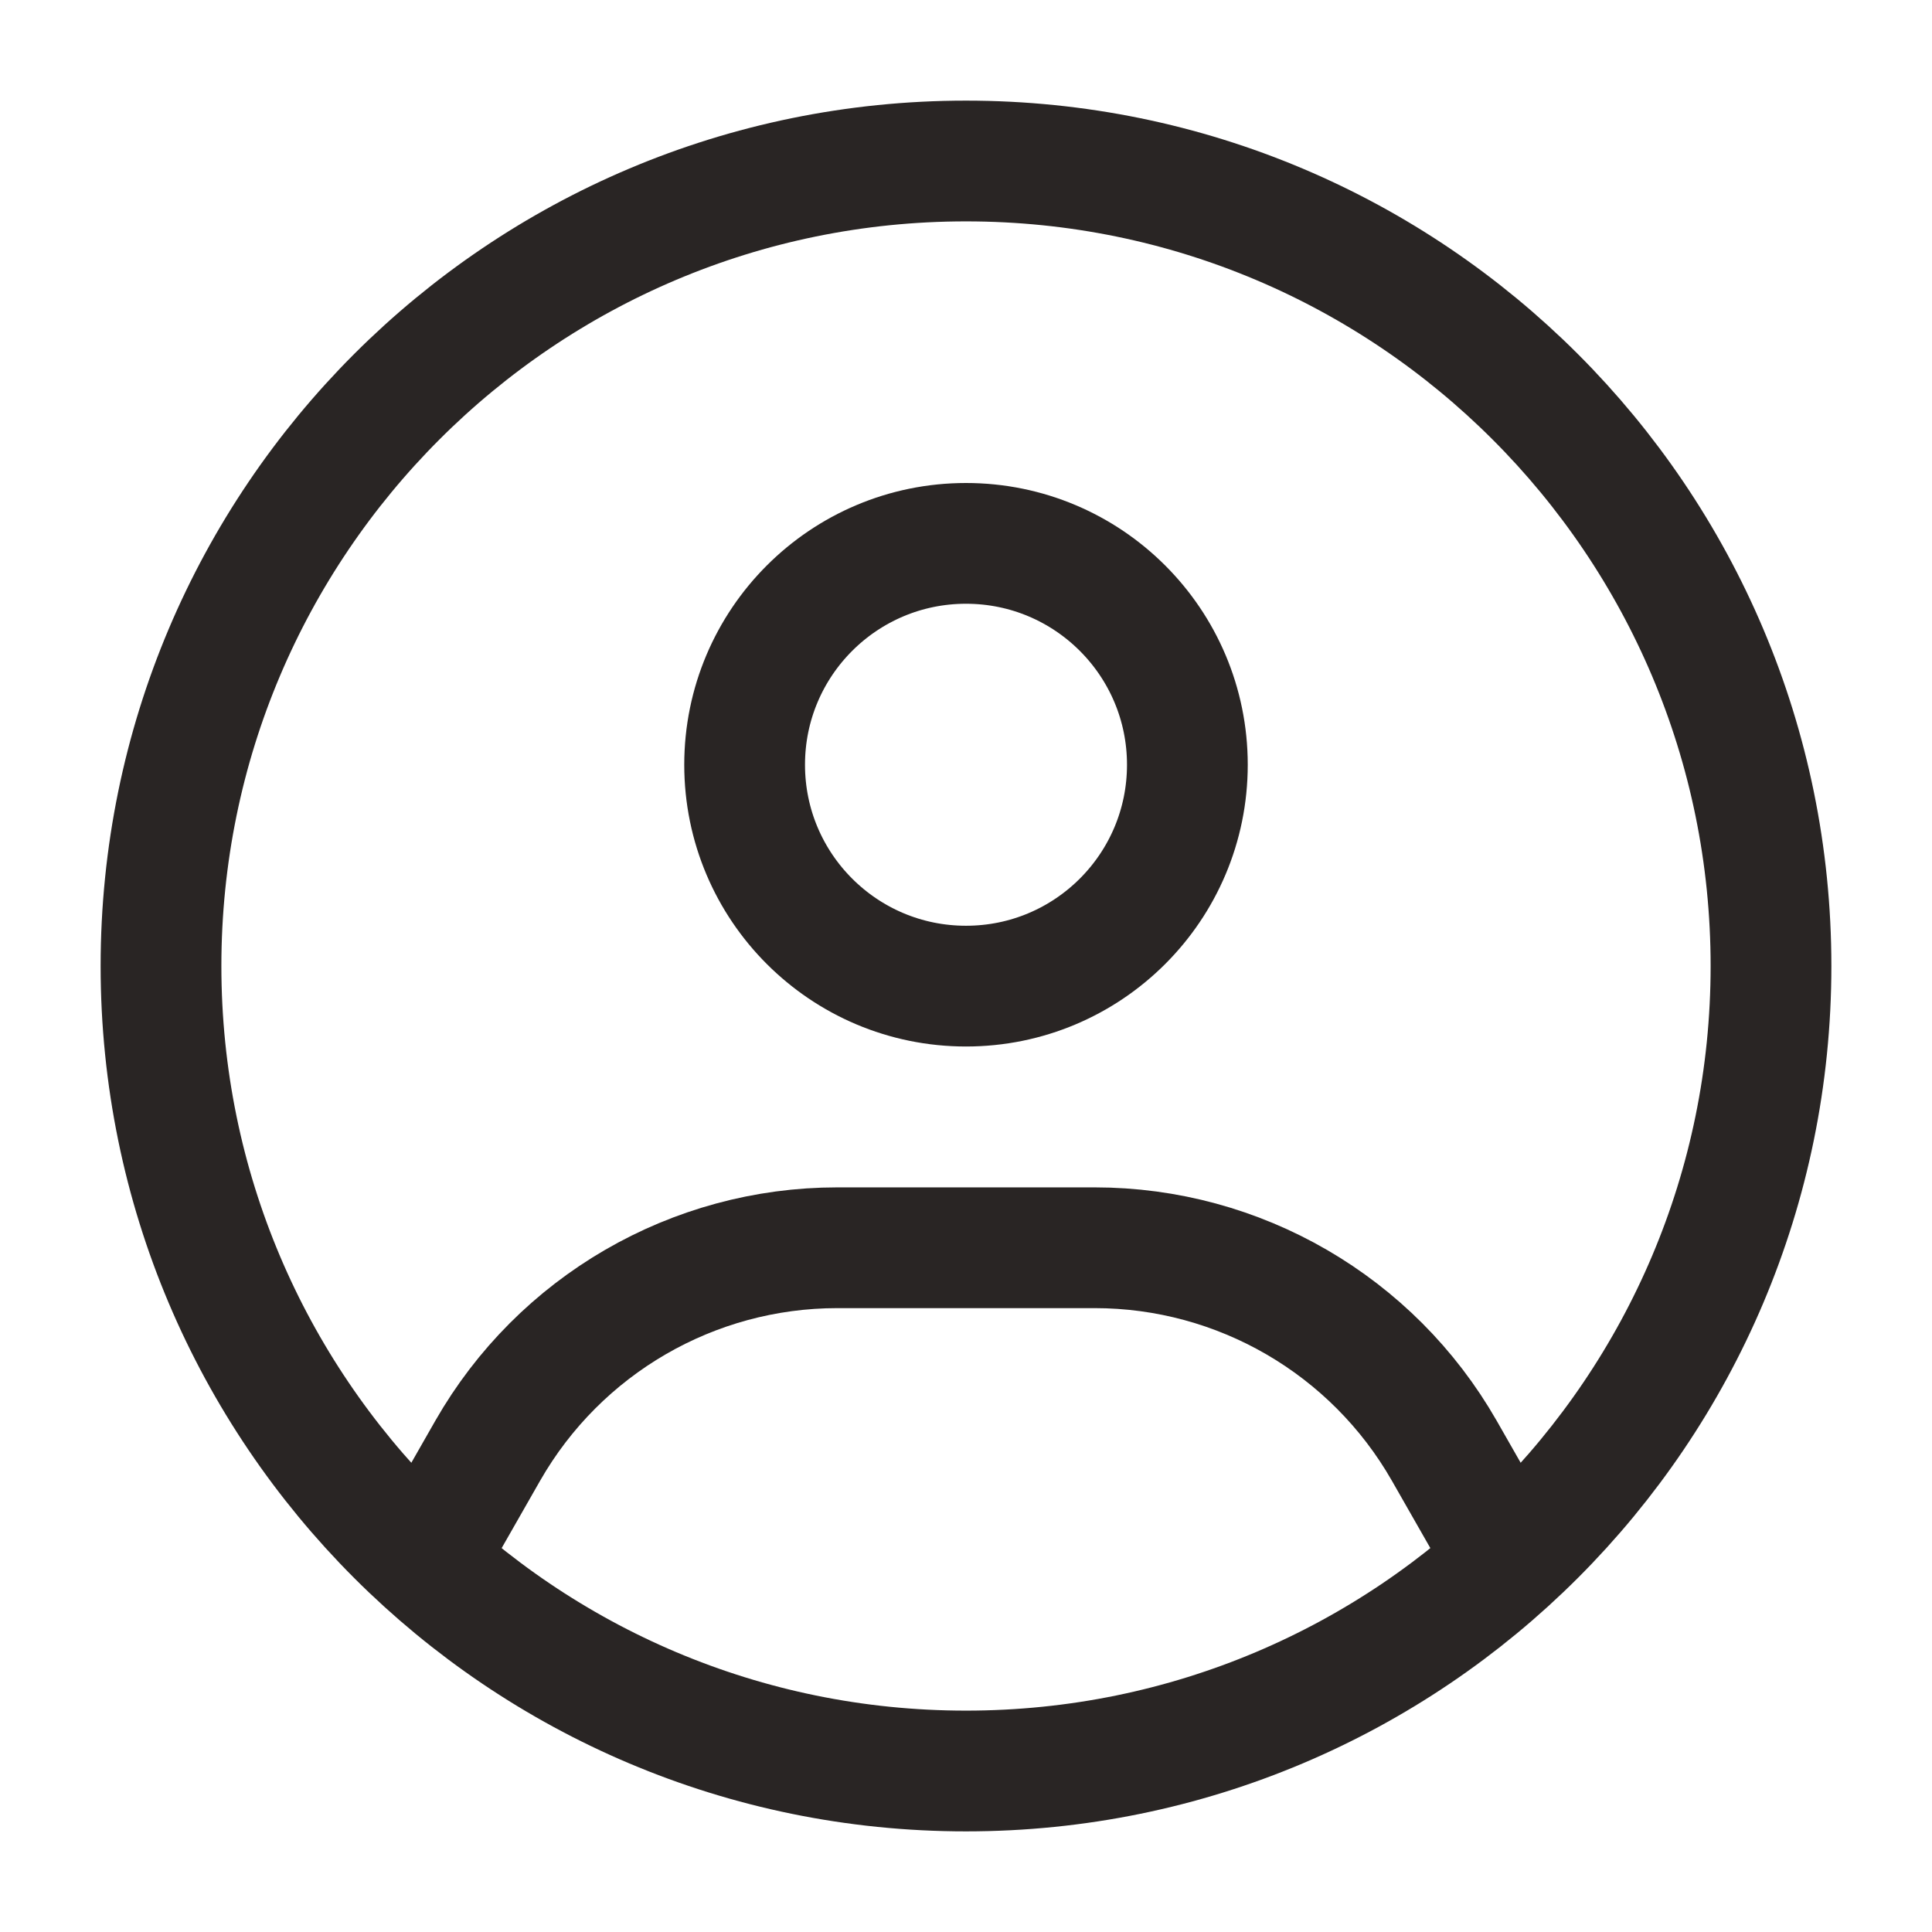
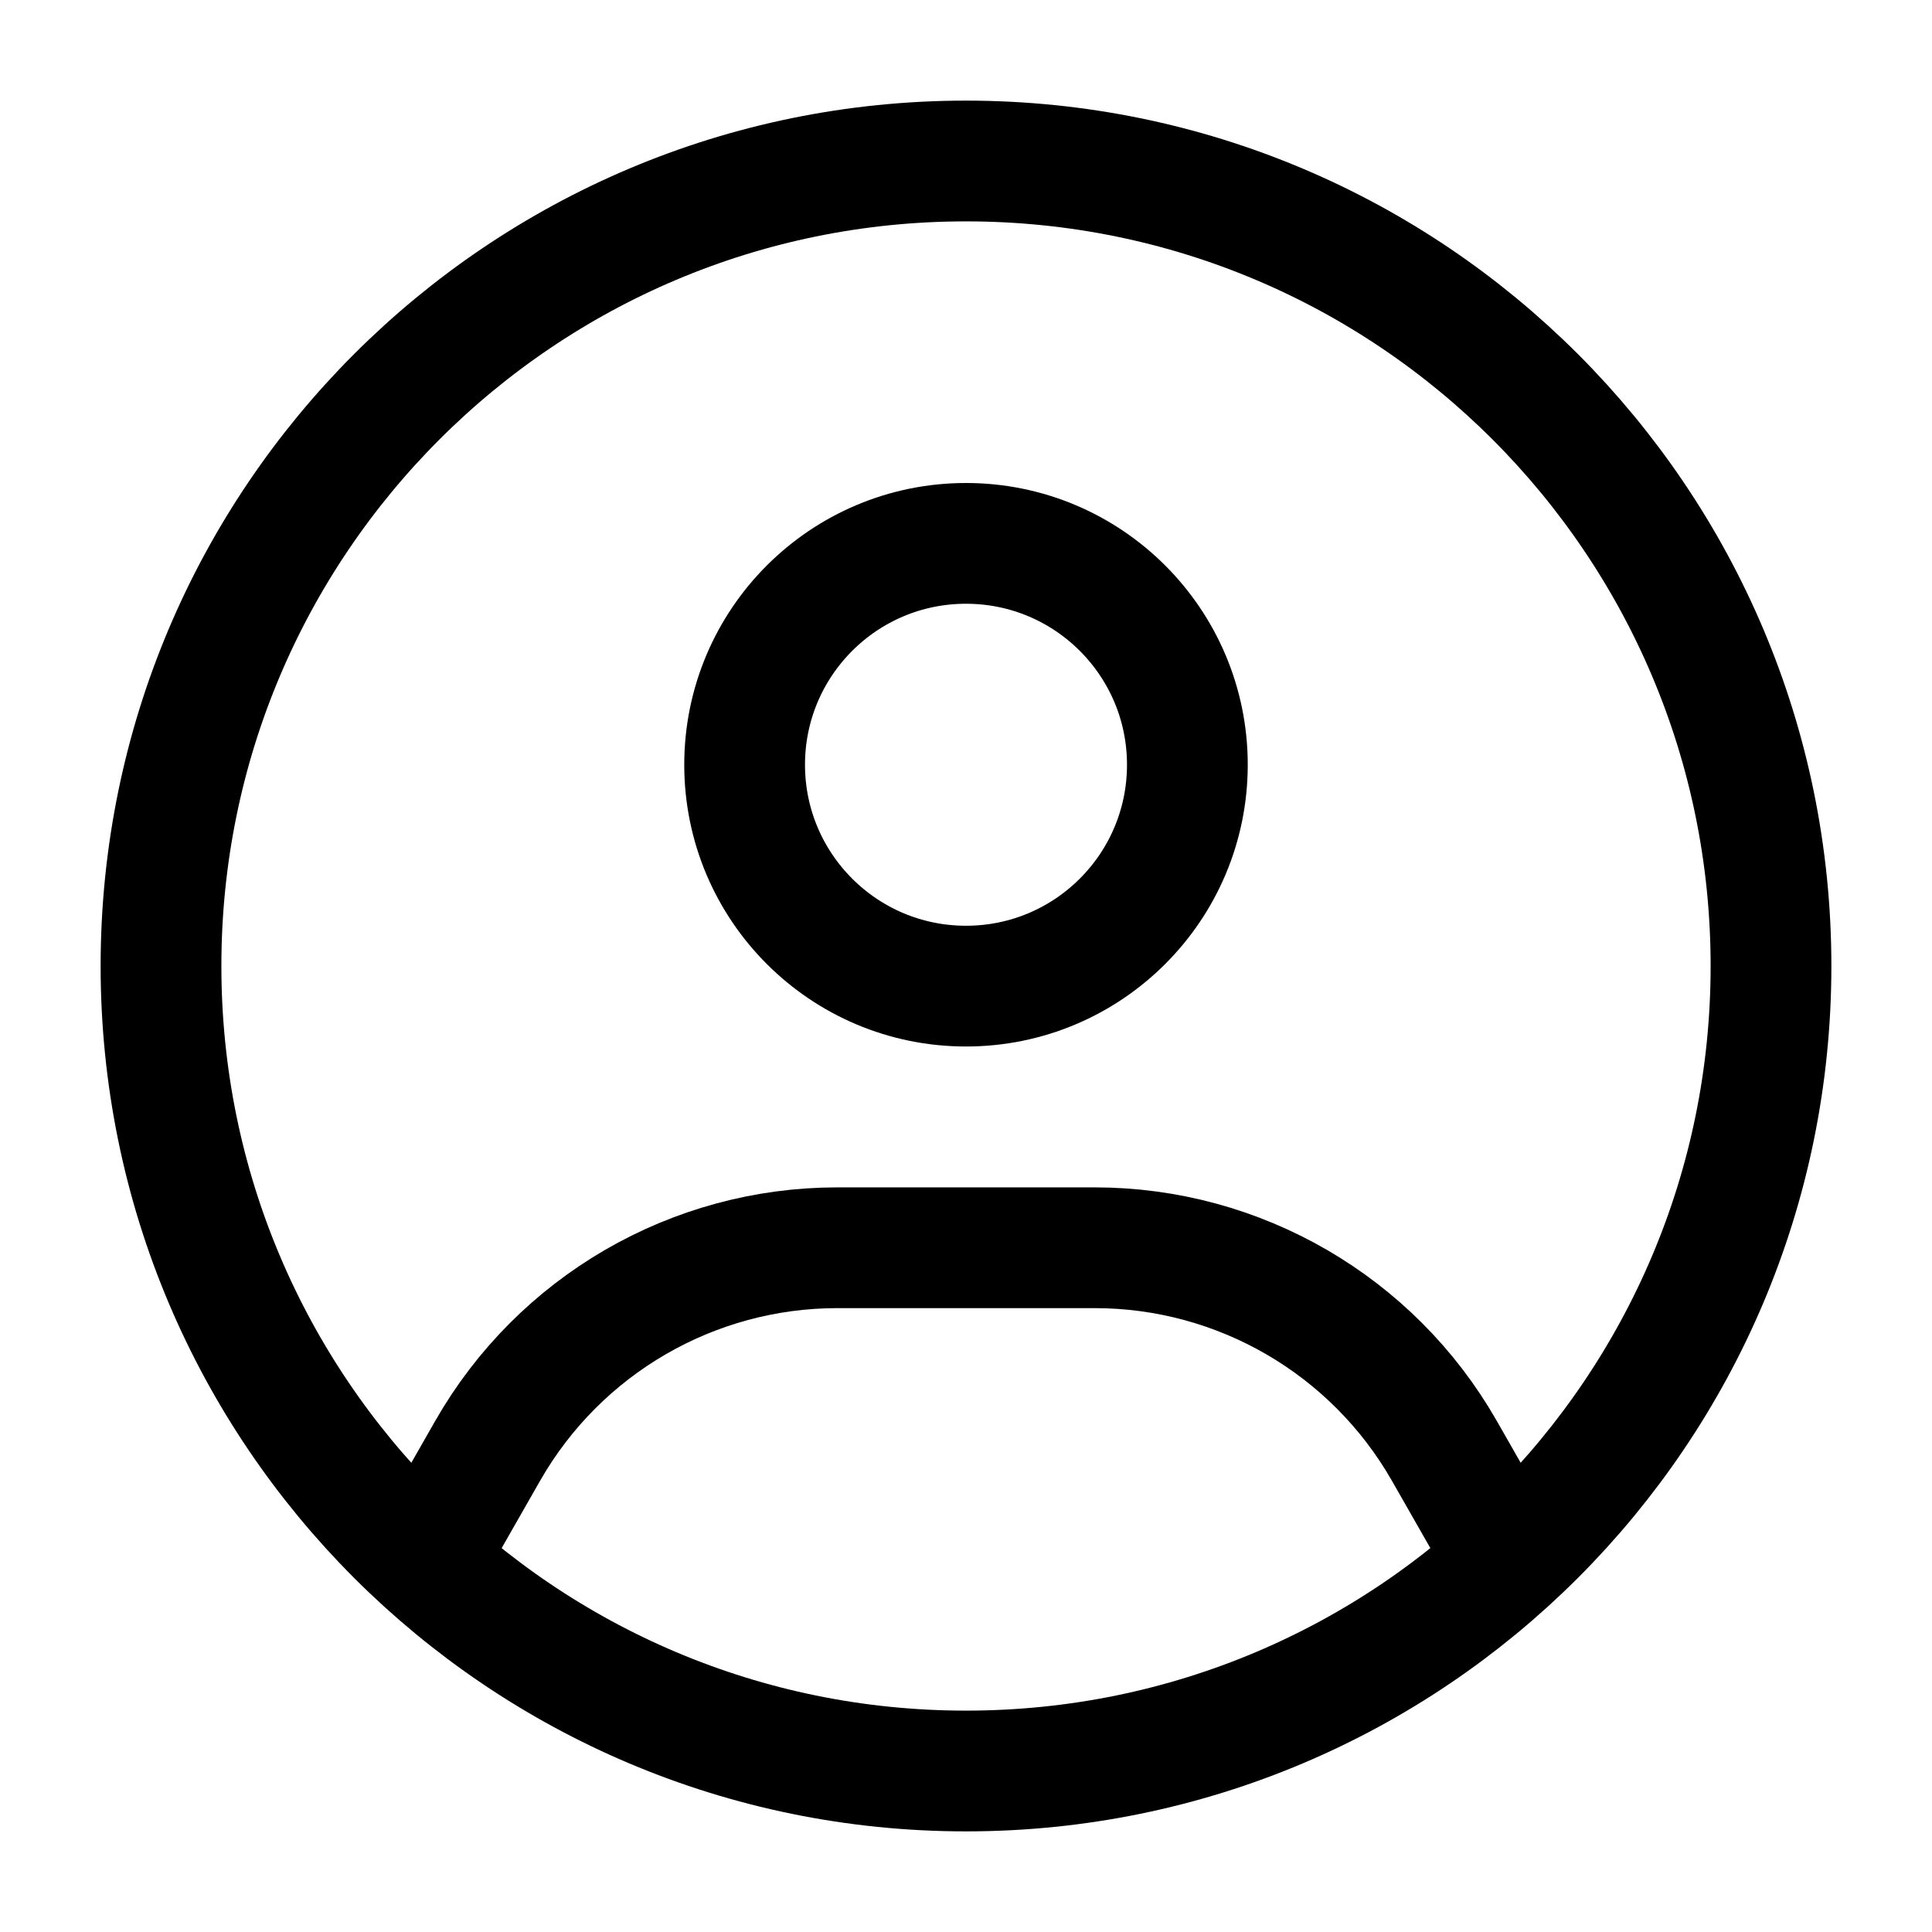
<svg xmlns="http://www.w3.org/2000/svg" width="24" height="24" viewBox="0 0 24 24" fill="none">
-   <path d="M22 12C22 17.523 17.523 22 12 22C6.477 22 2 17.523 2 12C2 6.477 6.477 2 12 2C17.523 2 22 6.477 22 12Z" stroke="#292524" stroke-width="1.5" />
-   <path d="M14.75 9.5C14.75 11.019 13.519 12.25 12 12.25C10.481 12.25 9.25 11.019 9.25 9.5C9.25 7.981 10.481 6.75 12 6.75C13.519 6.75 14.75 7.981 14.75 9.5Z" stroke="#292524" stroke-width="1.5" />
-   <path d="M5.5 19L6.06 18.019C6.951 16.462 8.607 15.5 10.402 15.5H13.598C15.393 15.5 17.049 16.462 17.94 18.019L18.5 19" stroke="#292524" stroke-width="1.5" stroke-linecap="round" stroke-linejoin="round" />
+   <path d="M22 12C22 17.523 17.523 22 12 22C6.477 22 2 17.523 2 12C2 6.477 6.477 2 12 2C17.523 2 22 6.477 22 12Z" stroke="currentColor" stroke-width="1.5" />
+   <path d="M14.75 9.5C14.75 11.019 13.519 12.25 12 12.25C10.481 12.25 9.25 11.019 9.25 9.5C9.25 7.981 10.481 6.75 12 6.75C13.519 6.75 14.75 7.981 14.75 9.5Z" stroke="currentColor" stroke-width="1.5" />
+   <path d="M5.5 19L6.06 18.019C6.951 16.462 8.607 15.5 10.402 15.5H13.598C15.393 15.5 17.049 16.462 17.94 18.019L18.5 19" stroke="currentColor" stroke-width="1.5" stroke-linecap="round" stroke-linejoin="round" />
</svg>
